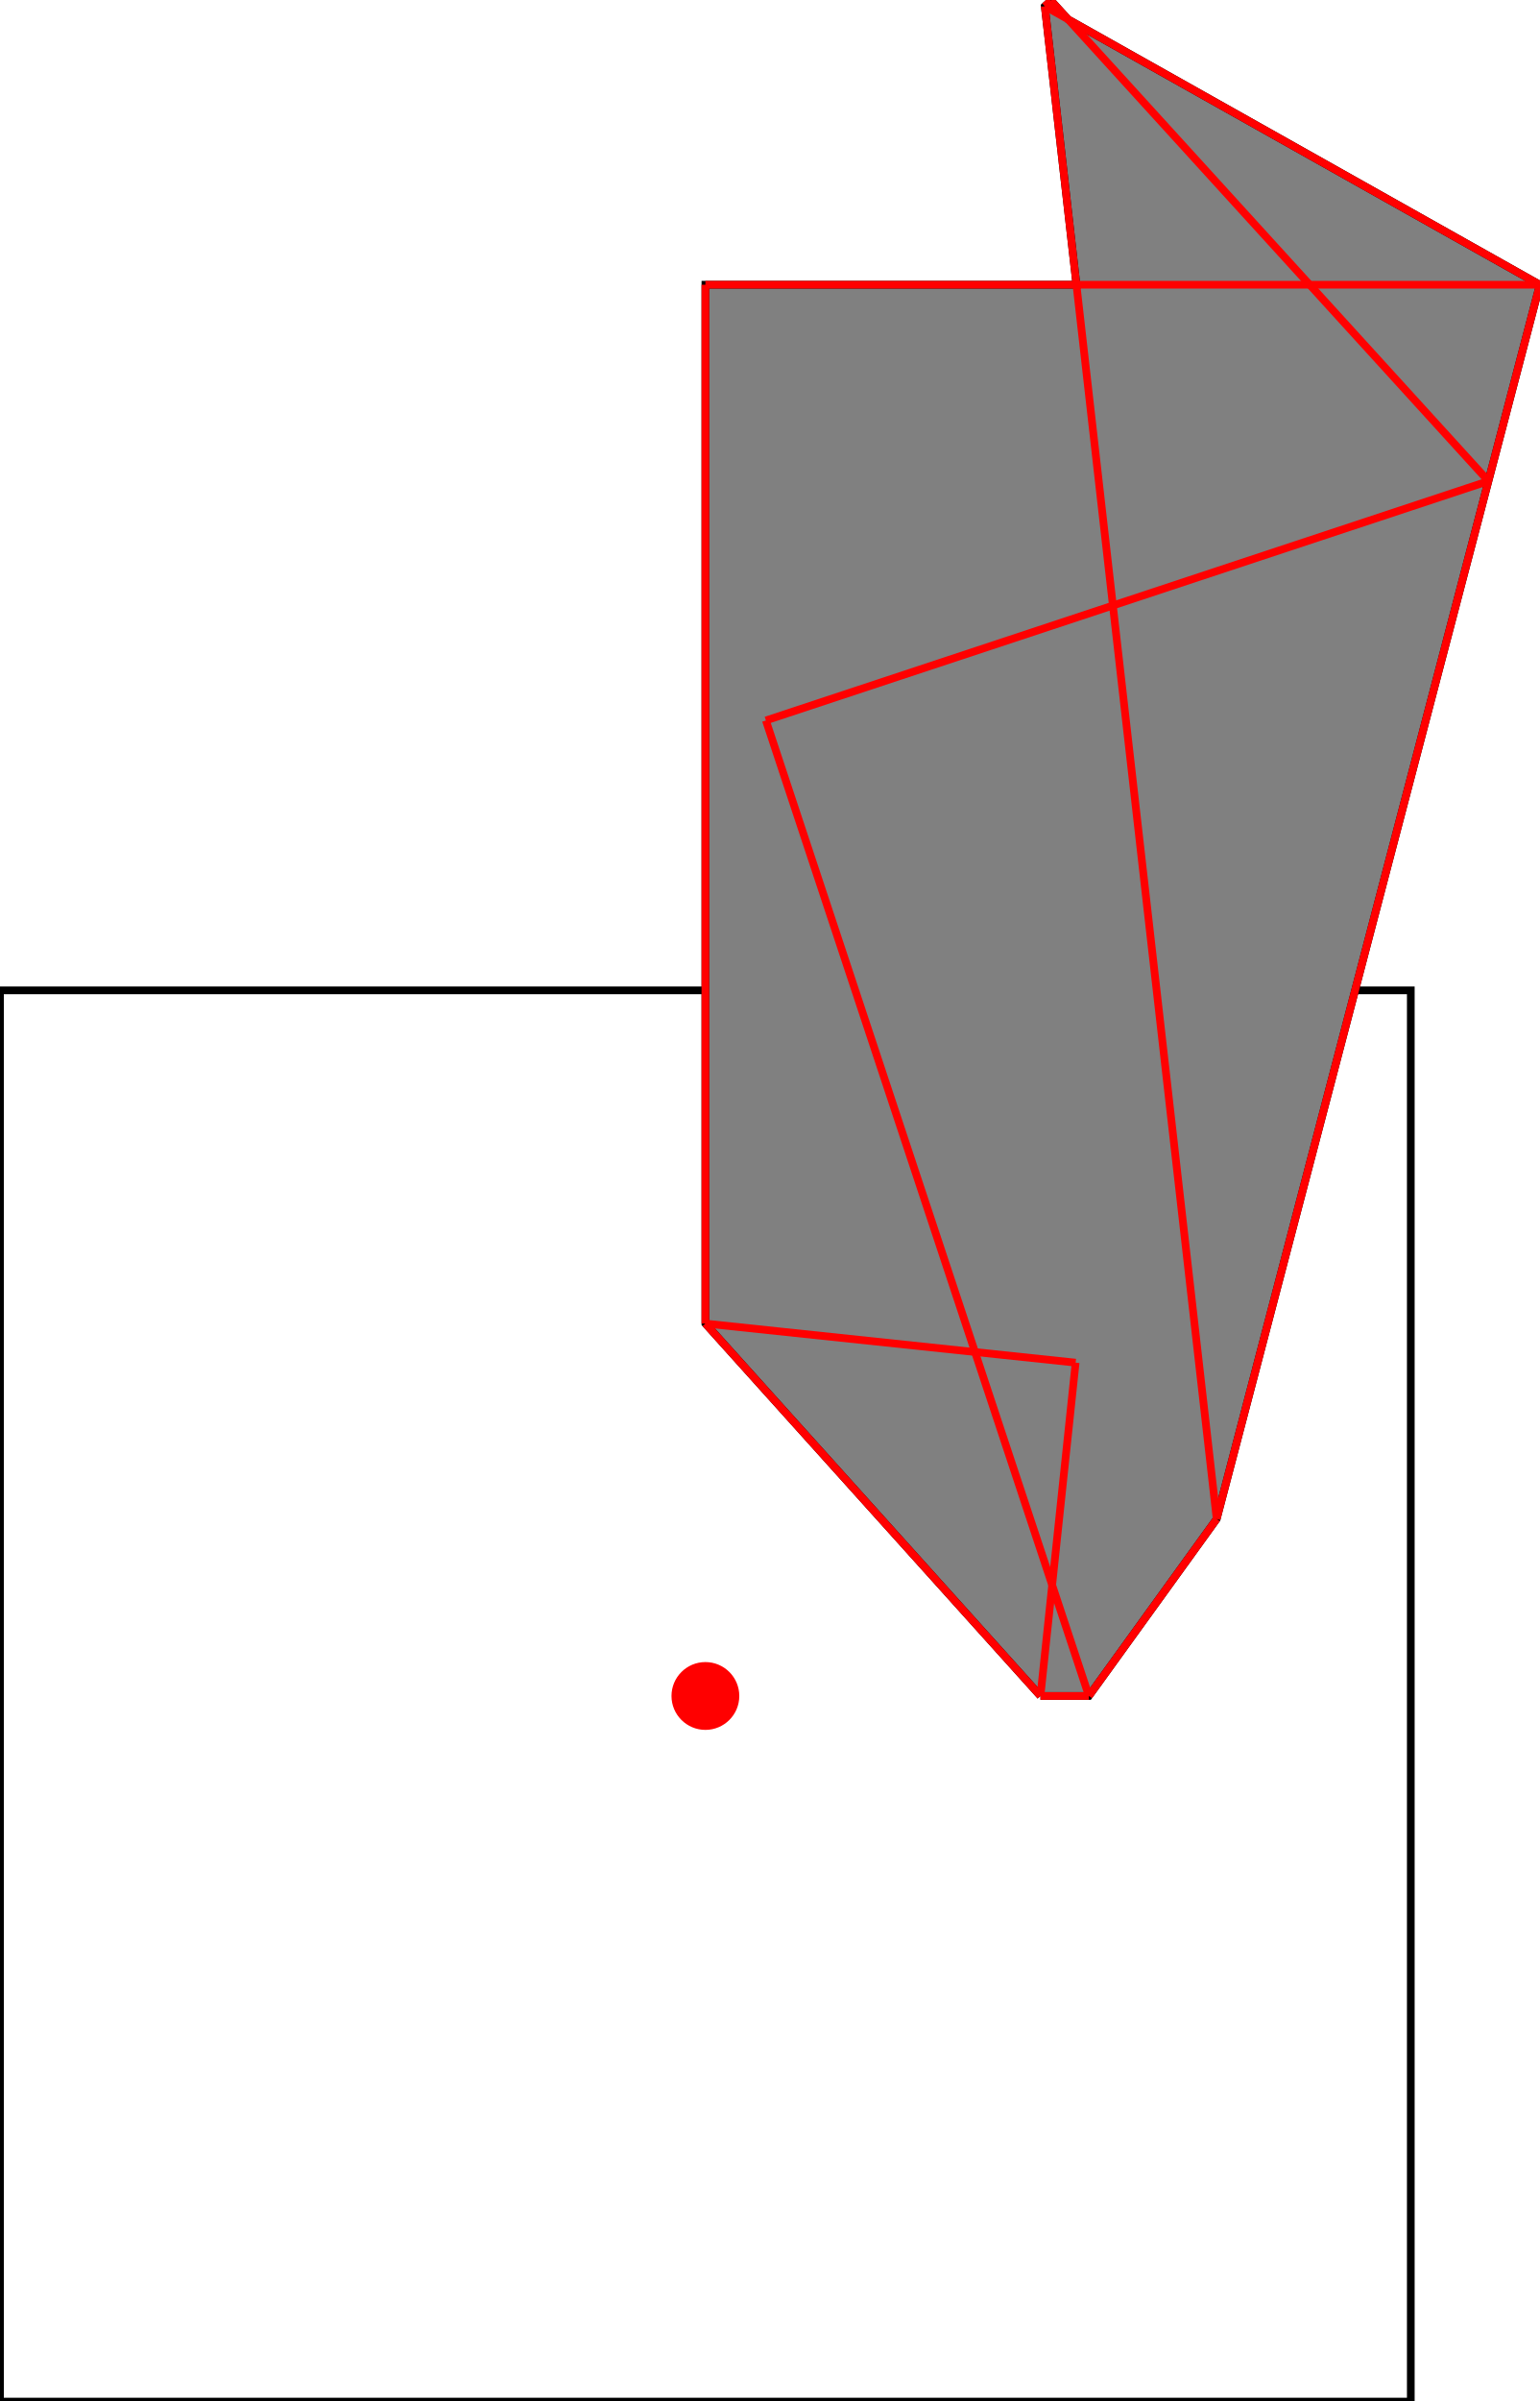
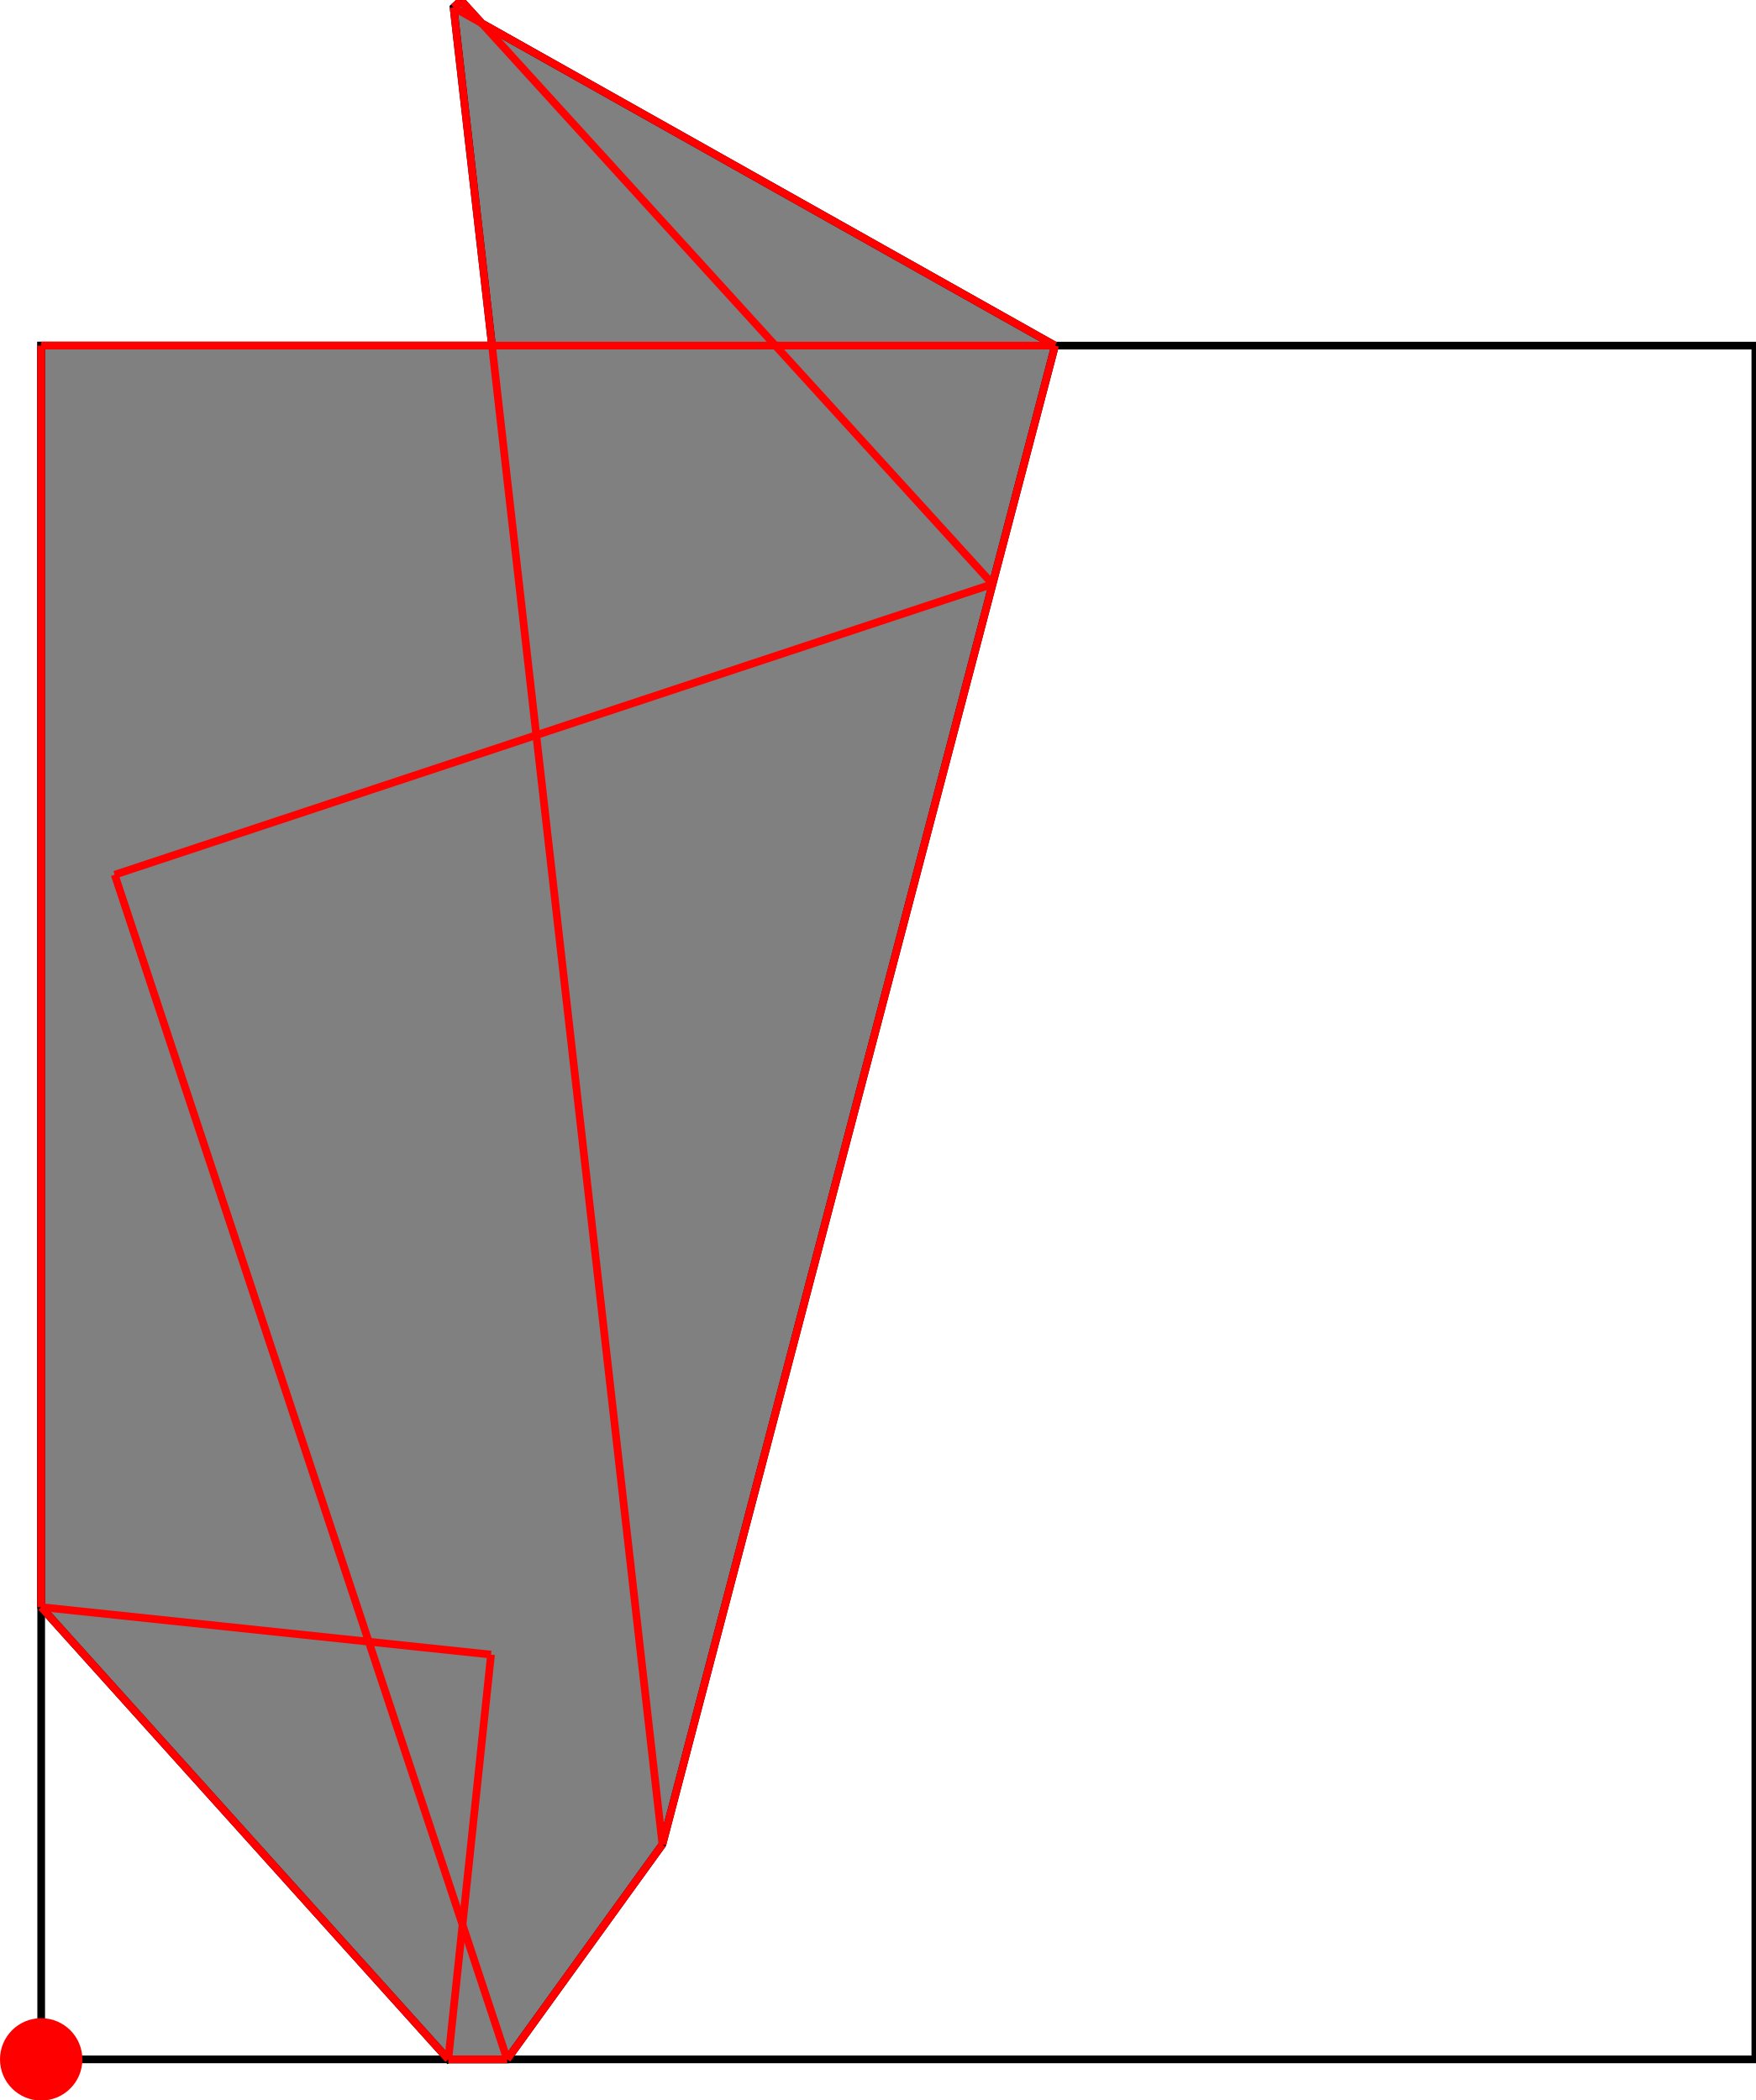
- <svg xmlns="http://www.w3.org/2000/svg" height="779.385" stroke-opacity="1" viewBox="0 0 500 779" font-size="1" width="500" stroke="rgb(0,0,0)" version="1.1">
+ <svg xmlns="http://www.w3.org/2000/svg" height="598.311" stroke-opacity="1" viewBox="0 0 500 598" font-size="1" width="500" stroke="rgb(0,0,0)" version="1.1">
  <defs />
-   <g stroke-linejoin="miter" stroke-opacity="1.0" fill-opacity="0.0" stroke="rgb(0,0,0)" stroke-width="2.497" fill="rgb(0,0,0)" stroke-linecap="butt" stroke-miterlimit="10.0">
-     <path d="M 458.099,779.385 l -0,-458.099 h -458.099 l -0,458.099 Z" />
+   <g stroke-linejoin="miter" stroke-opacity="1.0" fill-opacity="0.0" stroke="rgb(0,0,0)" stroke-width="2.188" fill="rgb(0,0,0)" stroke-linecap="butt" stroke-miterlimit="10.0">
+     <path d="M 500,586.58 l -0,-488.268 h -488.268 l -0,488.268 Z" />
  </g>
-   <g stroke-linejoin="miter" stroke-opacity="1.0" fill-opacity="1.0" stroke="rgb(0,0,0)" stroke-width="2.497" fill="rgb(128,128,128)" stroke-linecap="butt" stroke-miterlimit="10.0">
-     <path d="M 337.848,550.336 h 15.724 l 41.498,-57.459 l 104.93,-400.64 l -153.186,-86.15 l -5.543,-6.087 l -2.016,1.836 l 10.276,90.401 h -120.481 v 337.212 l 108.799,120.887 Z" />
+   <g stroke-linejoin="miter" stroke-opacity="1.0" fill-opacity="1.0" stroke="rgb(0,0,0)" stroke-width="2.188" fill="rgb(128,128,128)" stroke-linecap="butt" stroke-miterlimit="10.0">
+     <path d="M 127.695,586.58 h 16.76 l 44.231,-61.243 l 111.84,-427.025 l -163.274,-91.823 l -5.909,-6.488 l -2.149,1.957 l 10.952,96.354 h -128.416 v 359.42 l 115.964,128.849 Z" />
  </g>
  <g stroke-linejoin="miter" stroke-opacity="1.0" fill-opacity="1.0" stroke="rgb(0,0,0)" stroke-width="0.0" fill="rgb(255,0,0)" stroke-linecap="butt" stroke-miterlimit="10.0">
-     <path d="M 240.056,550.336 c 0,-6.079 -4.928,-11.007 -11.007 -11.007c -6.079,-0 -11.007,4.928 -11.007 11.007c -0,6.079 4.928,11.007 11.007 11.007c 6.079,0 11.007,-4.928 11.007 -11.007Z" />
+     <path d="M 23.463,586.58 c 0,-6.479 -5.252,-11.732 -11.732 -11.732c -6.479,-0 -11.732,5.252 -11.732 11.732c -0,6.479 5.252,11.732 11.732 11.732c 6.479,0 11.732,-5.252 11.732 -11.732Z" />
  </g>
-   <g stroke-linejoin="miter" stroke-opacity="1.0" fill-opacity="0.0" stroke="rgb(255,0,0)" stroke-width="2.497" fill="rgb(0,0,0)" stroke-linecap="butt" stroke-miterlimit="10.0">
-     <path d="M 500,92.237 l -160.745,-90.401 " />
+   <g stroke-linejoin="miter" stroke-opacity="1.0" fill-opacity="0.0" stroke="rgb(255,0,0)" stroke-width="2.188" fill="rgb(0,0,0)" stroke-linecap="butt" stroke-miterlimit="10.0">
+     <path d="M 300.526,98.311 l -171.332,-96.354 " />
  </g>
-   <g stroke-linejoin="miter" stroke-opacity="1.0" fill-opacity="0.0" stroke="rgb(255,0,0)" stroke-width="2.497" fill="rgb(0,0,0)" stroke-linecap="butt" stroke-miterlimit="10.0">
-     <path d="M 229.049,92.237 h 270.95 " />
+   <g stroke-linejoin="miter" stroke-opacity="1.0" fill-opacity="0.0" stroke="rgb(255,0,0)" stroke-width="2.188" fill="rgb(0,0,0)" stroke-linecap="butt" stroke-miterlimit="10.0">
+     <path d="M 11.732,98.311 h 288.795 " />
  </g>
-   <g stroke-linejoin="miter" stroke-opacity="1.0" fill-opacity="0.0" stroke="rgb(255,0,0)" stroke-width="2.497" fill="rgb(0,0,0)" stroke-linecap="butt" stroke-miterlimit="10.0">
-     <path d="M 483.307,155.973 l -142.036,-155.973 " />
+   <g stroke-linejoin="miter" stroke-opacity="1.0" fill-opacity="0.0" stroke="rgb(255,0,0)" stroke-width="2.188" fill="rgb(0,0,0)" stroke-linecap="butt" stroke-miterlimit="10.0">
+     <path d="M 282.734,166.245 l -151.391,-166.245 " />
  </g>
-   <g stroke-linejoin="miter" stroke-opacity="1.0" fill-opacity="0.0" stroke="rgb(255,0,0)" stroke-width="2.497" fill="rgb(0,0,0)" stroke-linecap="butt" stroke-miterlimit="10.0">
-     <path d="M 248.696,233.675 l 234.612,-77.703 " />
+   <g stroke-linejoin="miter" stroke-opacity="1.0" fill-opacity="0.0" stroke="rgb(255,0,0)" stroke-width="2.188" fill="rgb(0,0,0)" stroke-linecap="butt" stroke-miterlimit="10.0">
+     <path d="M 32.672,249.065 l 250.063,-82.82 " />
  </g>
-   <g stroke-linejoin="miter" stroke-opacity="1.0" fill-opacity="0.0" stroke="rgb(255,0,0)" stroke-width="2.497" fill="rgb(0,0,0)" stroke-linecap="butt" stroke-miterlimit="10.0">
-     <path d="M 339.255,1.836 l 2.016,-1.836 " />
+   <g stroke-linejoin="miter" stroke-opacity="1.0" fill-opacity="0.0" stroke="rgb(255,0,0)" stroke-width="2.188" fill="rgb(0,0,0)" stroke-linecap="butt" stroke-miterlimit="10.0">
+     <path d="M 129.195,1.957 l 2.149,-1.957 " />
  </g>
-   <g stroke-linejoin="miter" stroke-opacity="1.0" fill-opacity="0.0" stroke="rgb(255,0,0)" stroke-width="2.497" fill="rgb(0,0,0)" stroke-linecap="butt" stroke-miterlimit="10.0">
-     <path d="M 349.269,442.138 l -120.219,-12.69 " />
+   <g stroke-linejoin="miter" stroke-opacity="1.0" fill-opacity="0.0" stroke="rgb(255,0,0)" stroke-width="2.188" fill="rgb(0,0,0)" stroke-linecap="butt" stroke-miterlimit="10.0">
+     <path d="M 139.868,471.257 l -128.137,-13.525 " />
  </g>
-   <g stroke-linejoin="miter" stroke-opacity="1.0" fill-opacity="0.0" stroke="rgb(255,0,0)" stroke-width="2.497" fill="rgb(0,0,0)" stroke-linecap="butt" stroke-miterlimit="10.0">
-     <path d="M 337.848,550.336 l -108.799,-120.887 " />
+   <g stroke-linejoin="miter" stroke-opacity="1.0" fill-opacity="0.0" stroke="rgb(255,0,0)" stroke-width="2.188" fill="rgb(0,0,0)" stroke-linecap="butt" stroke-miterlimit="10.0">
+     <path d="M 127.695,586.58 l -115.964,-128.849 " />
  </g>
-   <g stroke-linejoin="miter" stroke-opacity="1.0" fill-opacity="0.0" stroke="rgb(255,0,0)" stroke-width="2.497" fill="rgb(0,0,0)" stroke-linecap="butt" stroke-miterlimit="10.0">
-     <path d="M 353.572,550.336 l -104.877,-316.66 " />
+   <g stroke-linejoin="miter" stroke-opacity="1.0" fill-opacity="0.0" stroke="rgb(255,0,0)" stroke-width="2.188" fill="rgb(0,0,0)" stroke-linecap="butt" stroke-miterlimit="10.0">
+     <path d="M 144.455,586.58 l -111.784,-337.515 " />
  </g>
-   <g stroke-linejoin="miter" stroke-opacity="1.0" fill-opacity="0.0" stroke="rgb(255,0,0)" stroke-width="2.497" fill="rgb(0,0,0)" stroke-linecap="butt" stroke-miterlimit="10.0">
-     <path d="M 395.07,492.877 l -55.816,-491.041 " />
+   <g stroke-linejoin="miter" stroke-opacity="1.0" fill-opacity="0.0" stroke="rgb(255,0,0)" stroke-width="2.188" fill="rgb(0,0,0)" stroke-linecap="butt" stroke-miterlimit="10.0">
+     <path d="M 188.686,525.337 l -59.492,-523.38 " />
  </g>
-   <g stroke-linejoin="miter" stroke-opacity="1.0" fill-opacity="0.0" stroke="rgb(255,0,0)" stroke-width="2.497" fill="rgb(0,0,0)" stroke-linecap="butt" stroke-miterlimit="10.0">
-     <path d="M 229.049,429.449 v -337.212 " />
+   <g stroke-linejoin="miter" stroke-opacity="1.0" fill-opacity="0.0" stroke="rgb(255,0,0)" stroke-width="2.188" fill="rgb(0,0,0)" stroke-linecap="butt" stroke-miterlimit="10.0">
+     <path d="M 11.732,457.731 v -359.42 " />
  </g>
-   <g stroke-linejoin="miter" stroke-opacity="1.0" fill-opacity="0.0" stroke="rgb(255,0,0)" stroke-width="2.497" fill="rgb(0,0,0)" stroke-linecap="butt" stroke-miterlimit="10.0">
-     <path d="M 337.848,550.336 h 15.724 " />
+   <g stroke-linejoin="miter" stroke-opacity="1.0" fill-opacity="0.0" stroke="rgb(255,0,0)" stroke-width="2.188" fill="rgb(0,0,0)" stroke-linecap="butt" stroke-miterlimit="10.0">
+     <path d="M 127.695,586.58 h 16.76 " />
  </g>
-   <g stroke-linejoin="miter" stroke-opacity="1.0" fill-opacity="0.0" stroke="rgb(255,0,0)" stroke-width="2.497" fill="rgb(0,0,0)" stroke-linecap="butt" stroke-miterlimit="10.0">
-     <path d="M 337.848,550.336 l 11.421,-108.197 " />
+   <g stroke-linejoin="miter" stroke-opacity="1.0" fill-opacity="0.0" stroke="rgb(255,0,0)" stroke-width="2.188" fill="rgb(0,0,0)" stroke-linecap="butt" stroke-miterlimit="10.0">
+     <path d="M 127.695,586.58 l 12.173,-115.323 " />
  </g>
-   <g stroke-linejoin="miter" stroke-opacity="1.0" fill-opacity="0.0" stroke="rgb(255,0,0)" stroke-width="2.497" fill="rgb(0,0,0)" stroke-linecap="butt" stroke-miterlimit="10.0">
-     <path d="M 395.07,492.877 l 104.93,-400.64 " />
+   <g stroke-linejoin="miter" stroke-opacity="1.0" fill-opacity="0.0" stroke="rgb(255,0,0)" stroke-width="2.188" fill="rgb(0,0,0)" stroke-linecap="butt" stroke-miterlimit="10.0">
+     <path d="M 188.686,525.337 l 111.84,-427.025 " />
  </g>
-   <g stroke-linejoin="miter" stroke-opacity="1.0" fill-opacity="0.0" stroke="rgb(255,0,0)" stroke-width="2.497" fill="rgb(0,0,0)" stroke-linecap="butt" stroke-miterlimit="10.0">
-     <path d="M 353.572,550.336 l 41.498,-57.459 " />
+   <g stroke-linejoin="miter" stroke-opacity="1.0" fill-opacity="0.0" stroke="rgb(255,0,0)" stroke-width="2.188" fill="rgb(0,0,0)" stroke-linecap="butt" stroke-miterlimit="10.0">
+     <path d="M 144.455,586.58 l 44.231,-61.243 " />
  </g>
</svg>
